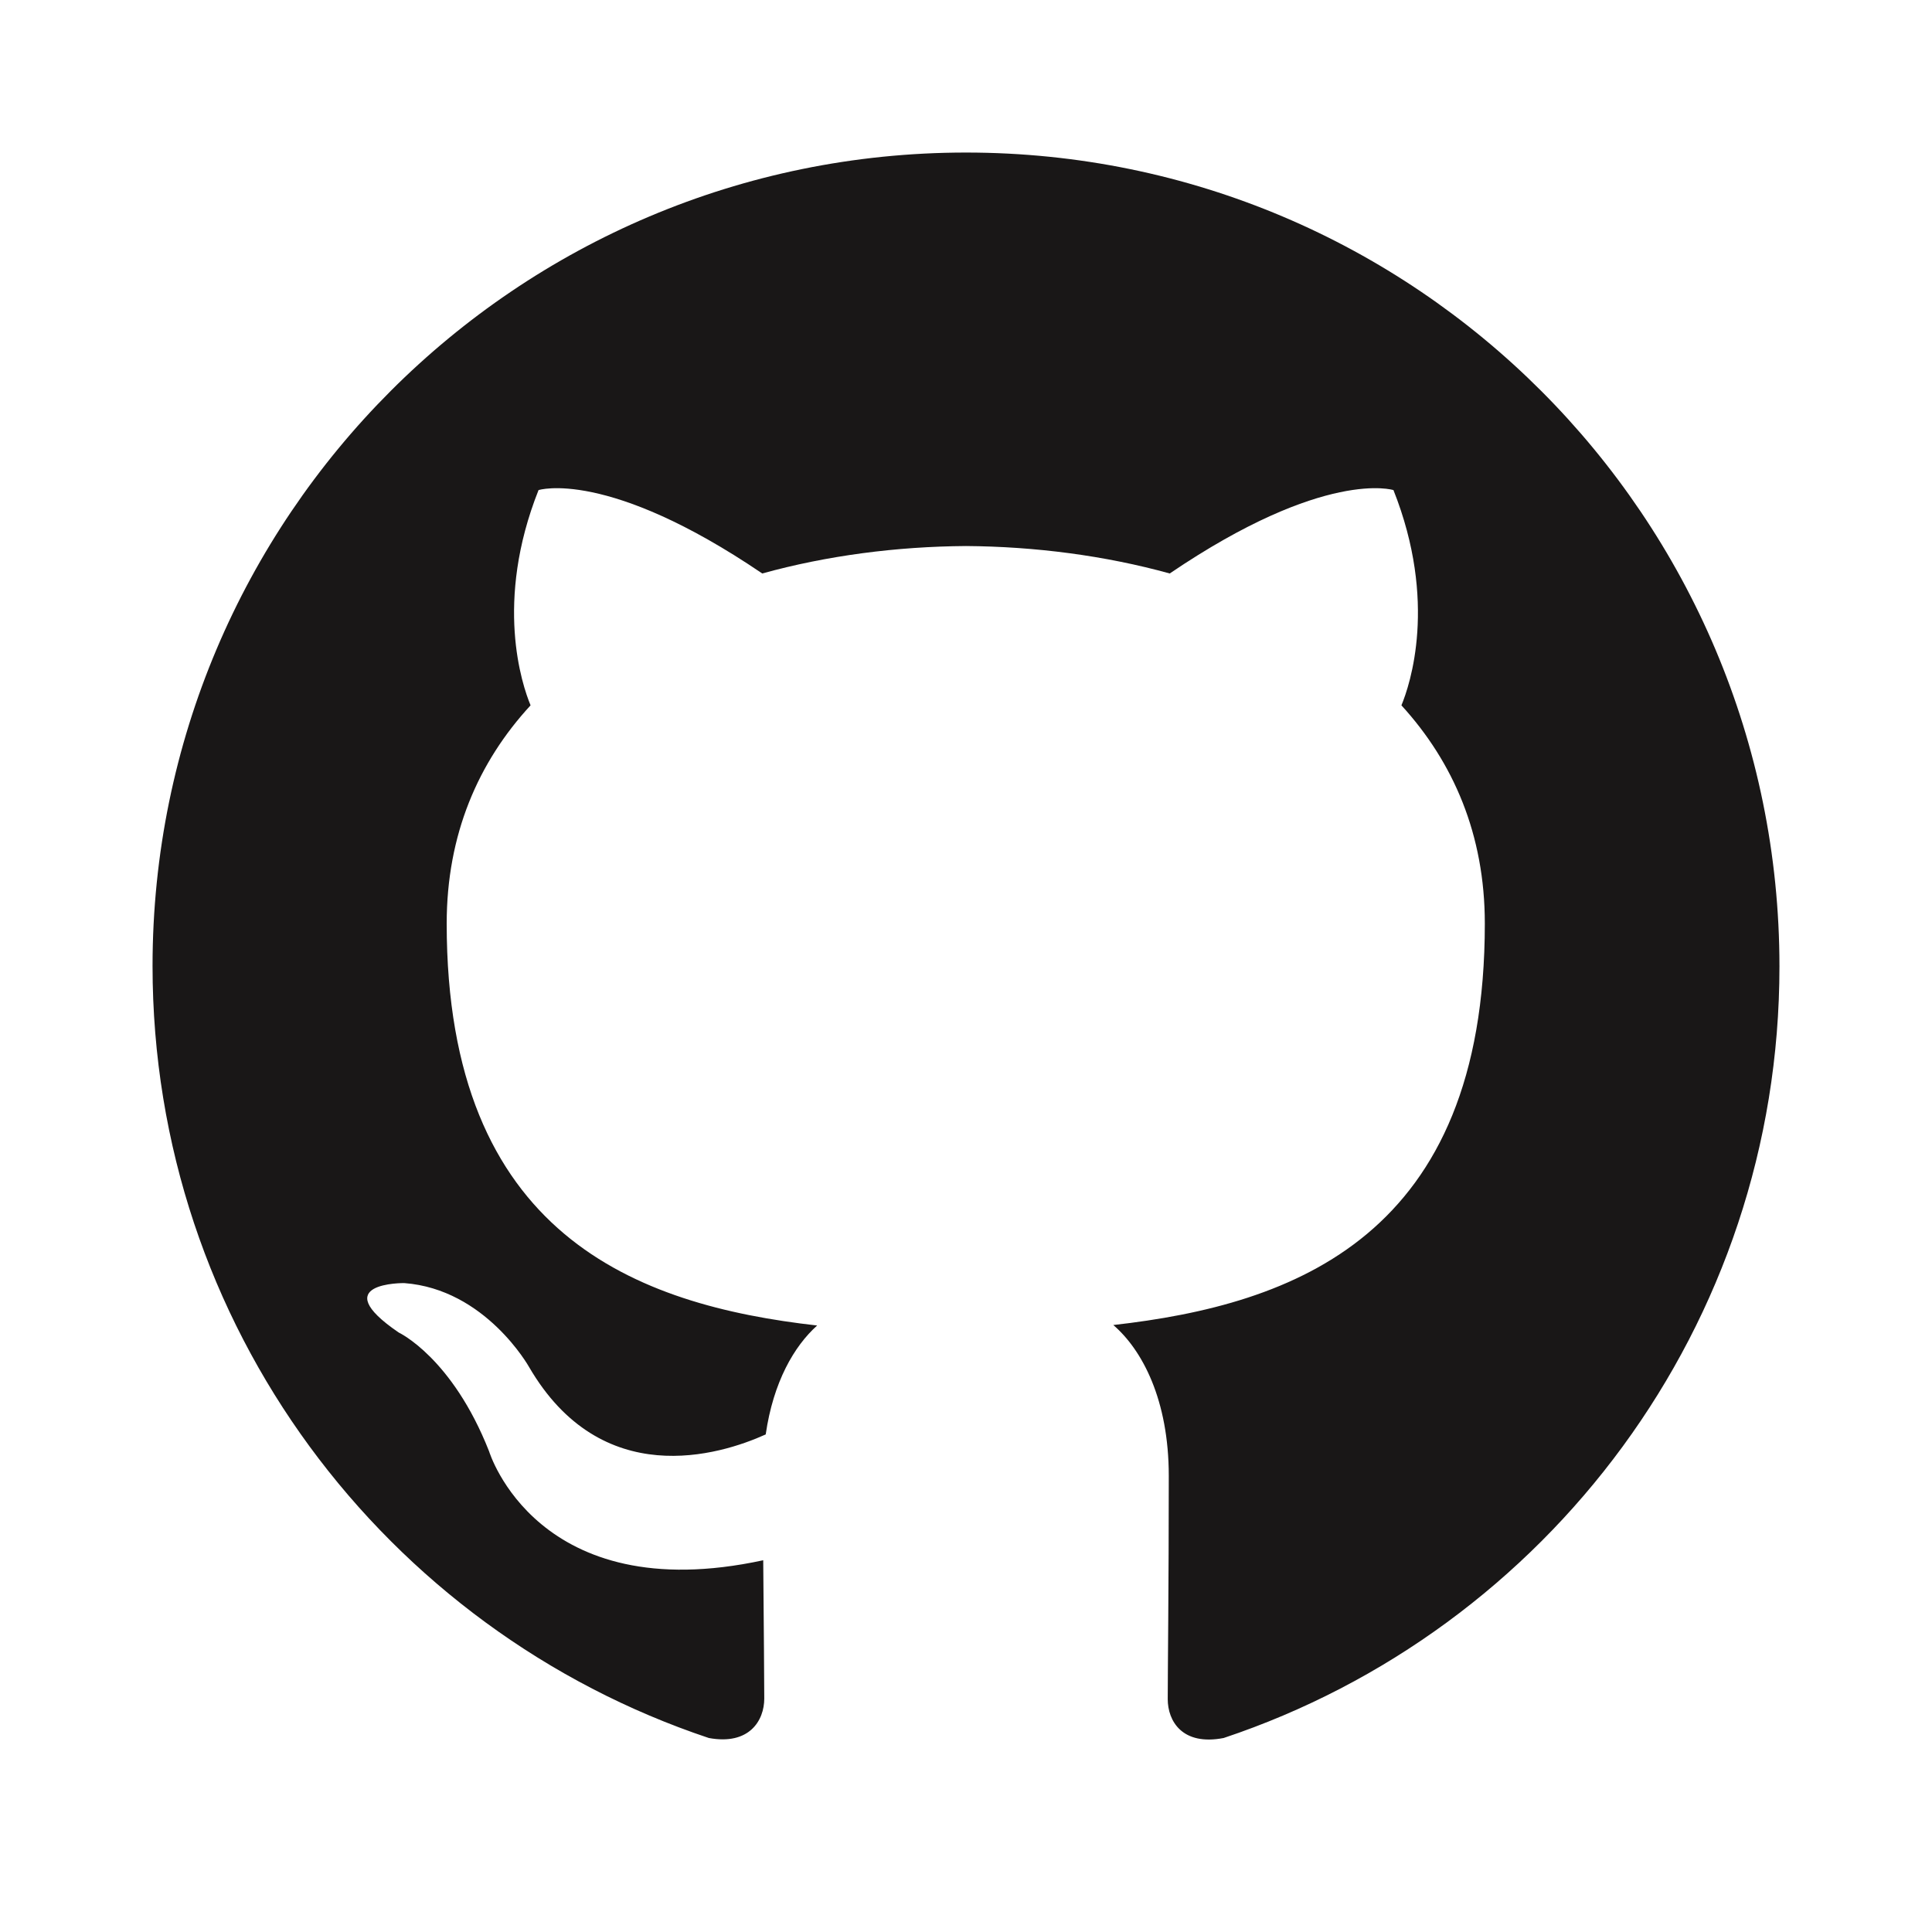
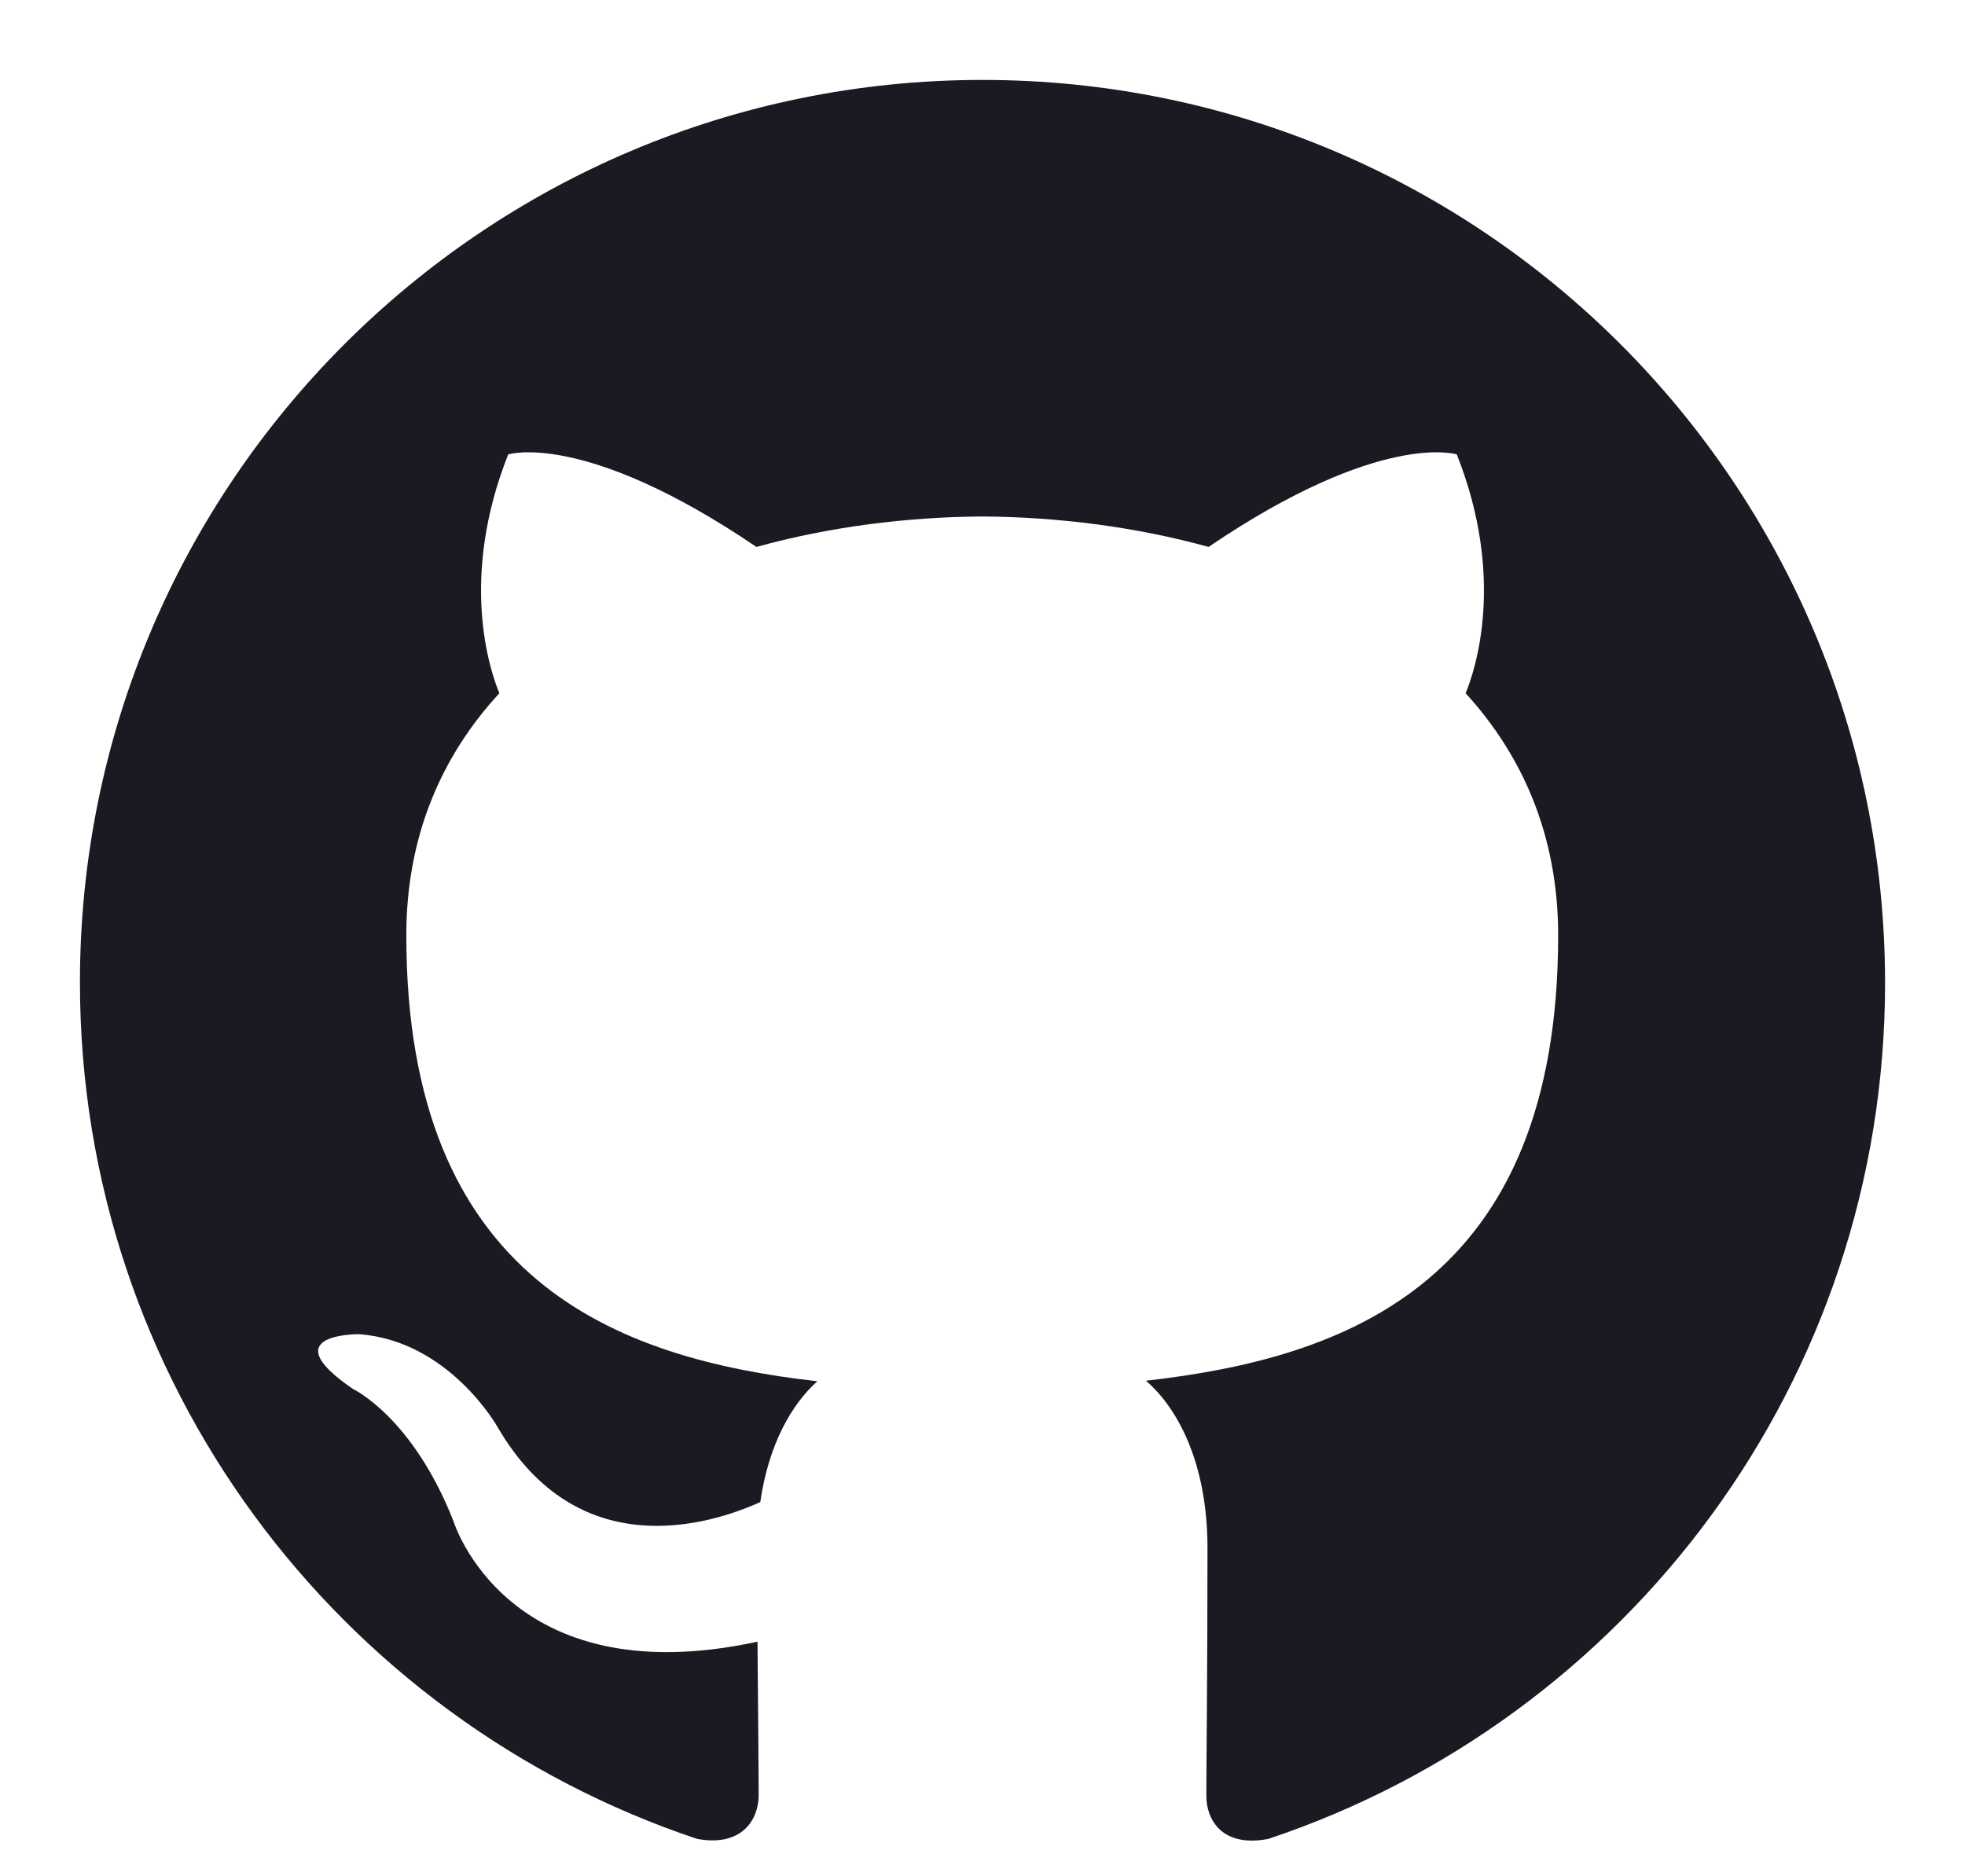
- <svg xmlns="http://www.w3.org/2000/svg" width="24" height="24" viewBox="0 0 24 24" fill="none">
-   <path fill-rule="evenodd" clip-rule="evenodd" d="M12 1.895C6.417 1.895 1.895 6.423 1.895 12C1.895 16.466 4.792 20.25 8.805 21.59C9.308 21.683 9.494 21.373 9.494 21.1C9.494 20.858 9.488 20.226 9.481 19.382C6.671 19.99 6.076 18.03 6.076 18.03C5.617 16.863 4.953 16.553 4.953 16.553C4.035 15.927 5.021 15.939 5.021 15.939C6.032 16.014 6.572 16.981 6.572 16.981C7.472 18.526 8.936 18.079 9.512 17.819C9.606 17.167 9.866 16.721 10.151 16.466C7.906 16.212 5.549 15.344 5.549 11.473C5.549 10.368 5.939 9.469 6.591 8.762C6.485 8.507 6.138 7.478 6.69 6.088C6.69 6.088 7.54 5.815 9.469 7.124C10.275 6.901 11.138 6.789 12 6.783C12.856 6.789 13.725 6.901 14.531 7.124C16.46 5.815 17.31 6.088 17.31 6.088C17.862 7.478 17.515 8.507 17.409 8.762C18.055 9.469 18.445 10.368 18.445 11.473C18.445 15.356 16.082 16.206 13.83 16.46C14.19 16.77 14.519 17.391 14.519 18.334C14.519 19.686 14.506 20.771 14.506 21.107C14.506 21.379 14.686 21.69 15.201 21.59C19.215 20.25 22.105 16.466 22.105 12.006C22.105 6.423 17.583 1.895 12 1.895Z" fill="#191717" />
+ <svg xmlns="http://www.w3.org/2000/svg" width="22" height="21" viewBox="0 0 22 21" fill="none">
+   <path fill-rule="evenodd" clip-rule="evenodd" d="M11 0.895C5.417 0.895 0.895 5.423 0.895 11C0.895 15.466 3.792 19.25 7.805 20.59C8.308 20.683 8.494 20.373 8.494 20.1C8.494 19.858 8.488 19.226 8.481 18.382C5.671 18.99 5.076 17.03 5.076 17.03C4.617 15.864 3.953 15.553 3.953 15.553C3.035 14.927 4.021 14.939 4.021 14.939C5.032 15.014 5.572 15.981 5.572 15.981C6.472 17.526 7.936 17.079 8.512 16.819C8.606 16.167 8.866 15.721 9.151 15.466C6.906 15.212 4.549 14.344 4.549 10.473C4.549 9.369 4.939 8.469 5.591 7.762C5.485 7.508 5.138 6.478 5.69 5.088C5.69 5.088 6.54 4.815 8.469 6.124C9.276 5.901 10.138 5.789 11 5.783C11.856 5.789 12.725 5.901 13.531 6.124C15.46 4.815 16.31 5.088 16.31 5.088C16.862 6.478 16.515 7.508 16.409 7.762C17.055 8.469 17.445 9.369 17.445 10.473C17.445 14.356 15.082 15.206 12.83 15.46C13.19 15.77 13.519 16.391 13.519 17.334C13.519 18.686 13.506 19.772 13.506 20.107C13.506 20.38 13.686 20.69 14.201 20.59C18.215 19.25 21.105 15.466 21.105 11.006C21.105 5.423 16.583 0.895 11 0.895Z" fill="#1A1B22" />
</svg>
